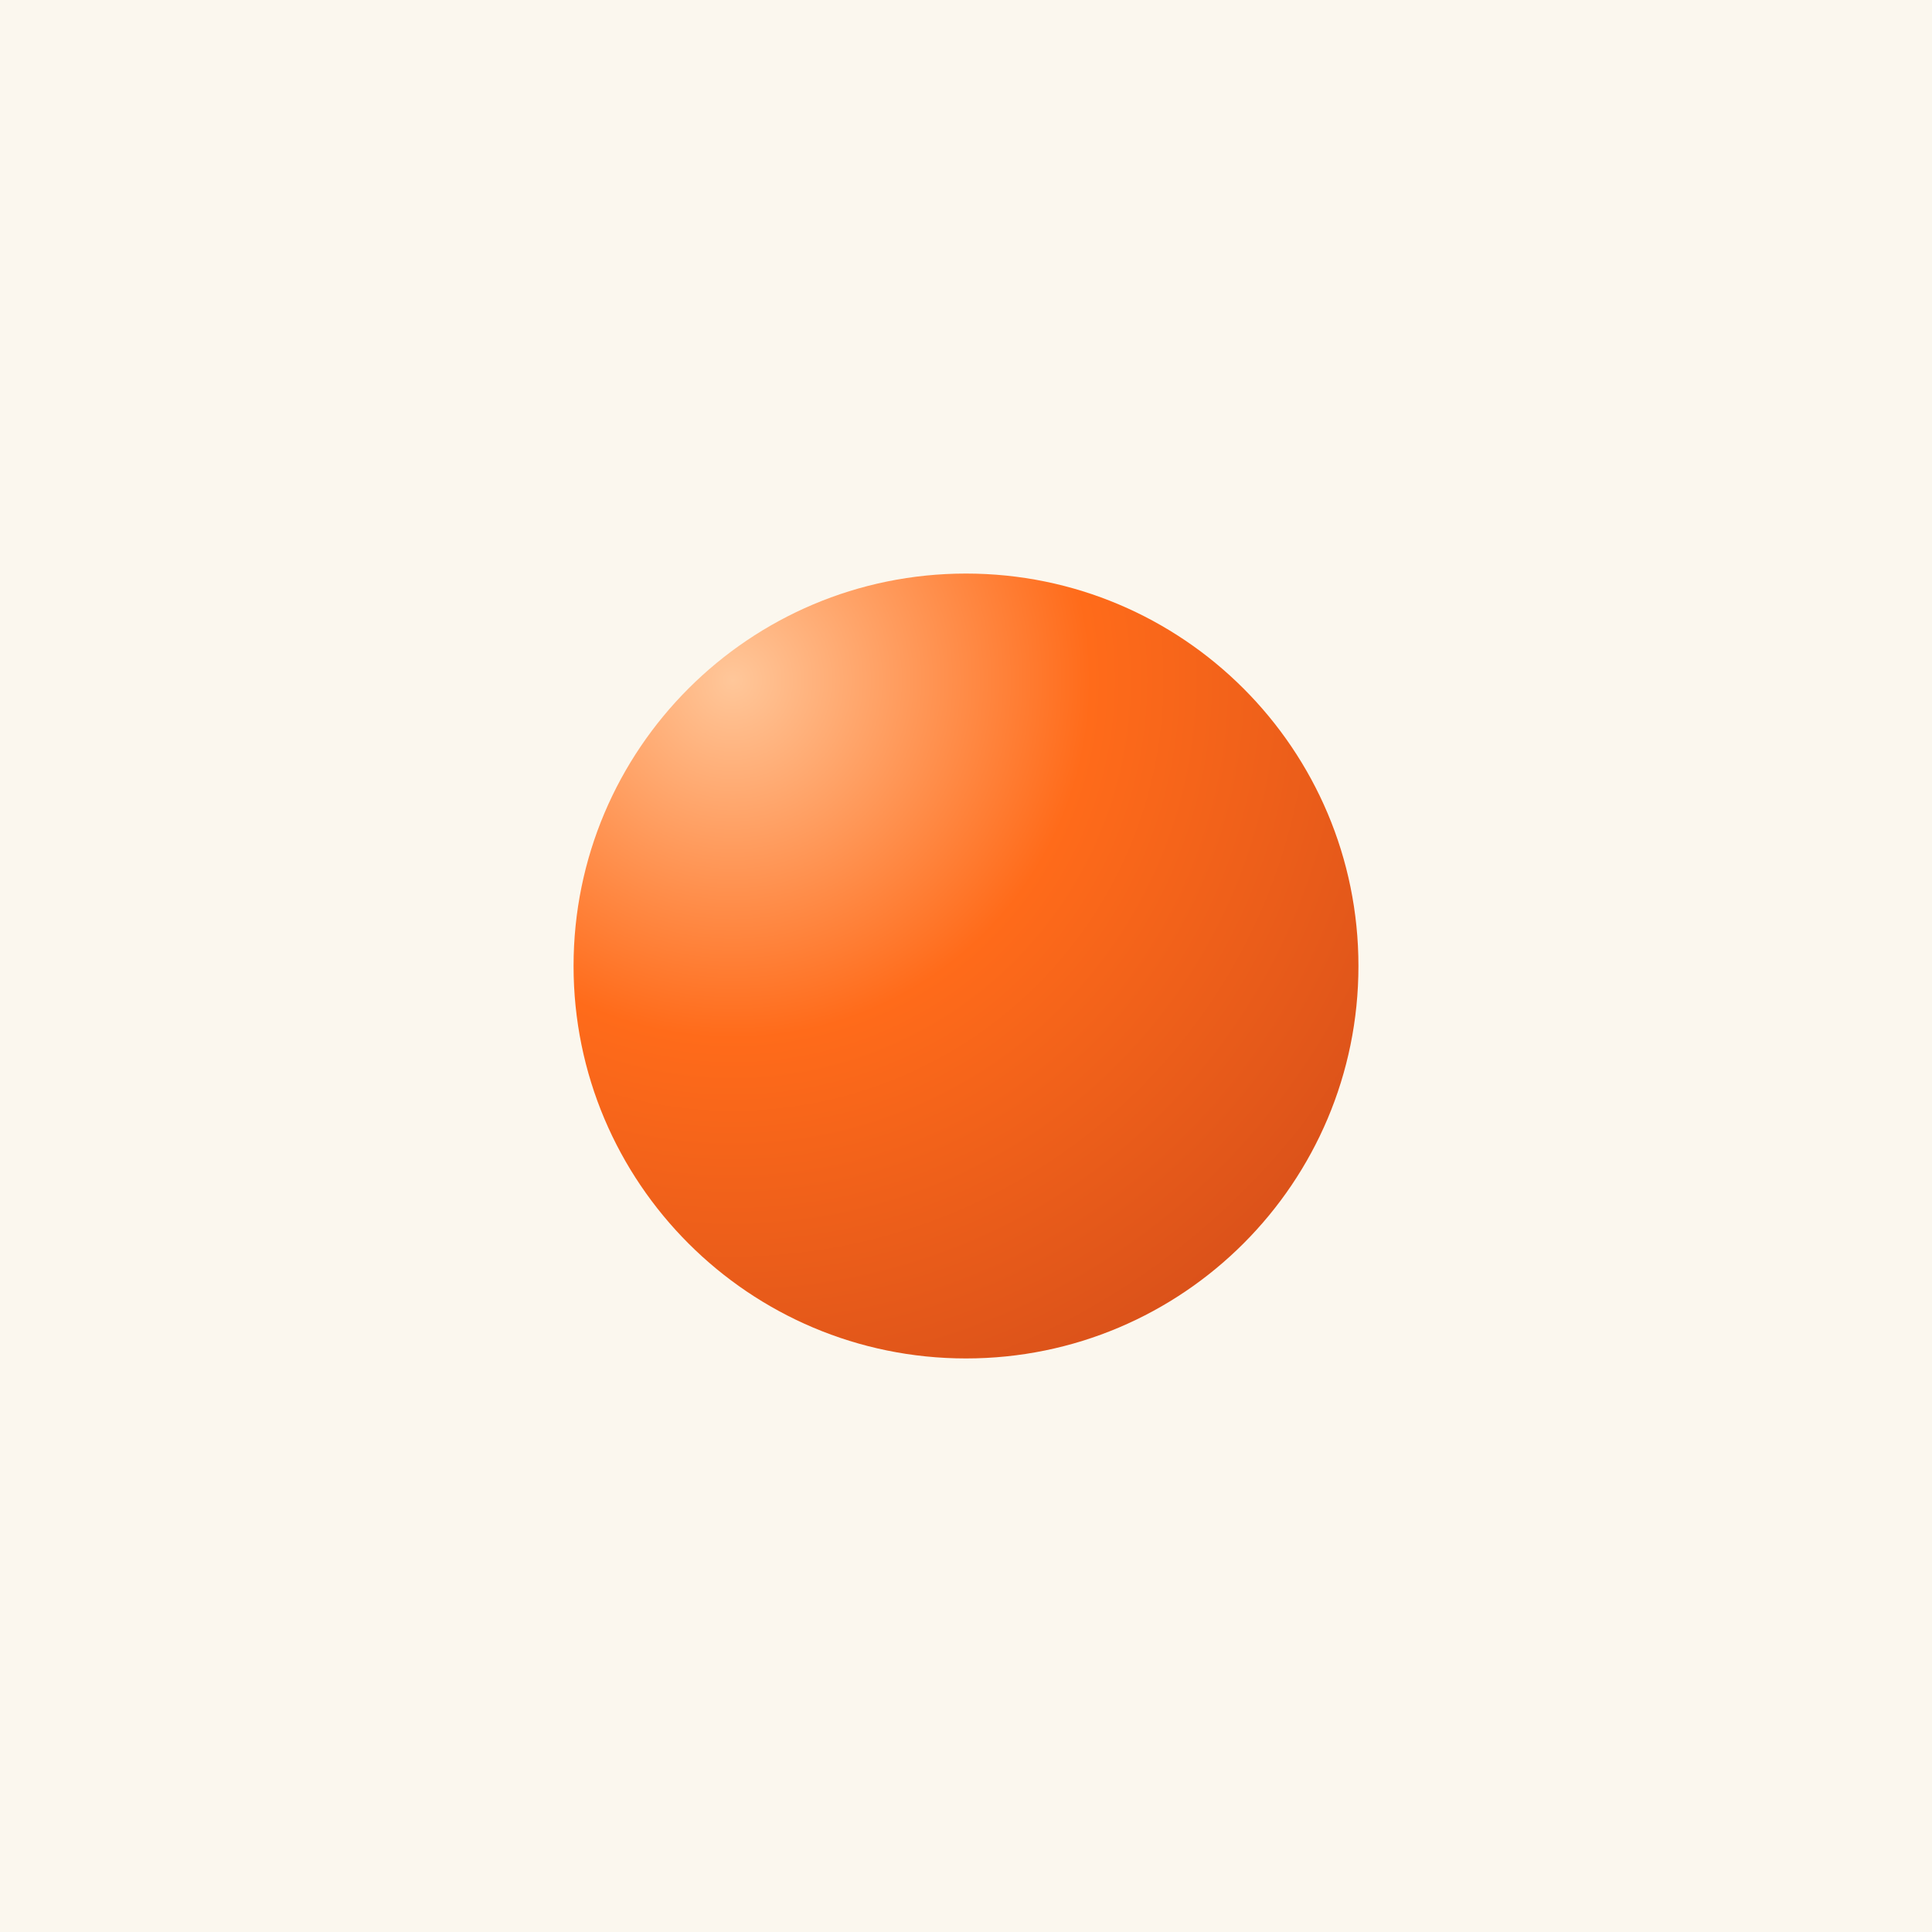
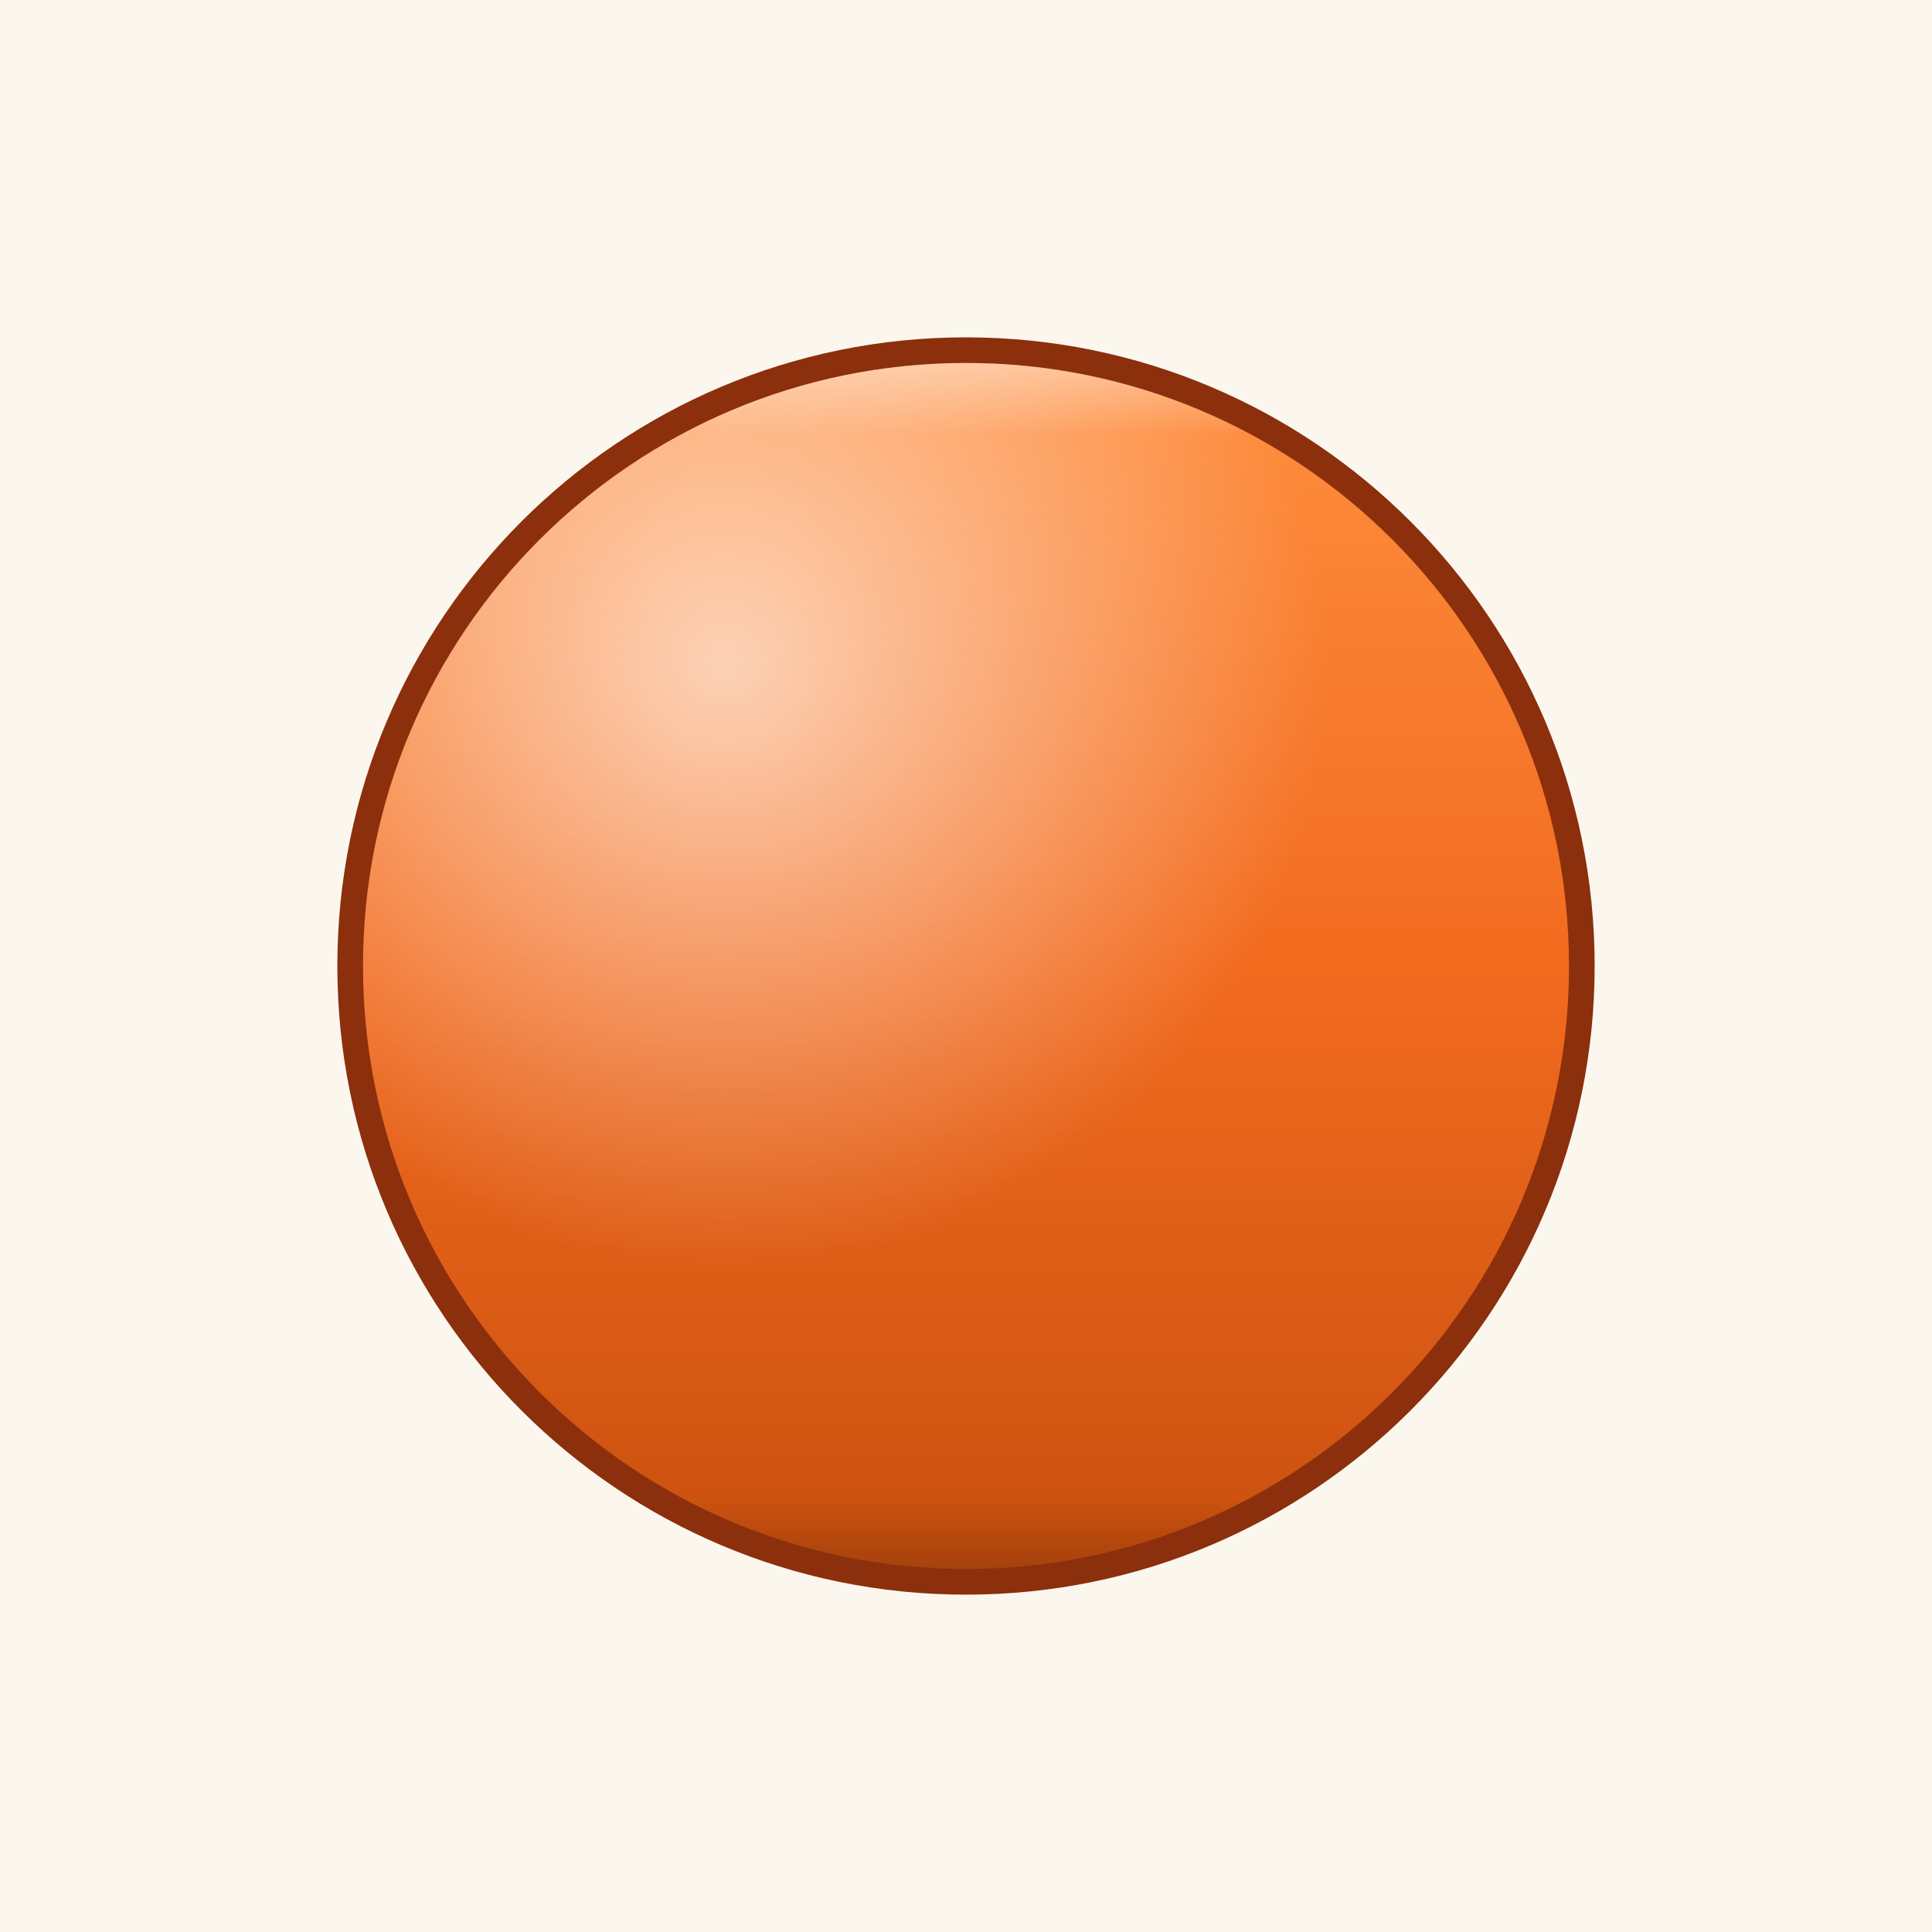
- <svg xmlns="http://www.w3.org/2000/svg" width="1024" height="1024" viewBox="0 0 1024 1024">
+ <svg xmlns="http://www.w3.org/2000/svg" width="1024" height="1024" viewBox="0 0 1024 1024" role="img" aria-label="GrowthSync icon">
  <rect width="1024" height="1024" fill="#FBF7EE" />
-   <circle cx="512" cy="512" r="208" fill="url(#dot)" />
-   <defs>
-     <radialGradient id="dot" cx="0" cy="0" r="1" gradientUnits="userSpaceOnUse" gradientTransform="translate(390 360) rotate(48) scale(420)">
-       <stop stop-color="#FFC79A" />
-       <stop offset="0.45" stop-color="#FF6B1A" />
-       <stop offset="1" stop-color="#D8501A" />
-     </radialGradient>
-   </defs>
+   <g transform="translate(172 172) scale(6.8)">
+     <defs>
+       <linearGradient id="gs-base" x1="0" y1="0" x2="0" y2="1">
+         <stop offset="0%" stop-color="#FF8F3F" />
+         <stop offset="50%" stop-color="#F26B1F" />
+         <stop offset="100%" stop-color="#C84F0E" />
+       </linearGradient>
+       <radialGradient id="gs-hl" cx="0.3" cy="0.25" r="0.5">
+         <stop offset="0%" stop-color="#ffffff" stop-opacity="0.65" />
+         <stop offset="100%" stop-color="#ffffff" stop-opacity="0" />
+       </radialGradient>
+       <linearGradient id="gs-inset-top" x1="0" y1="0" x2="0" y2="1">
+         <stop offset="0%" stop-color="#ffffff" stop-opacity="0.4" />
+         <stop offset="6%" stop-color="#ffffff" stop-opacity="0" />
+       </linearGradient>
+       <linearGradient id="gs-inset-bot" x1="0" y1="1" x2="0" y2="0">
+         <stop offset="0%" stop-color="#000000" stop-opacity="0.18" />
+         <stop offset="6%" stop-color="#000000" stop-opacity="0" />
+       </linearGradient>
+     </defs>
+     <circle cx="50" cy="50" r="48" fill="url(#gs-base)" stroke="#8C2F0C" stroke-width="2" />
+     <circle cx="50" cy="50" r="47" fill="url(#gs-hl)" />
+     <circle cx="50" cy="50" r="47" fill="url(#gs-inset-top)" />
+     <circle cx="50" cy="50" r="47" fill="url(#gs-inset-bot)" />
+   </g>
</svg>
